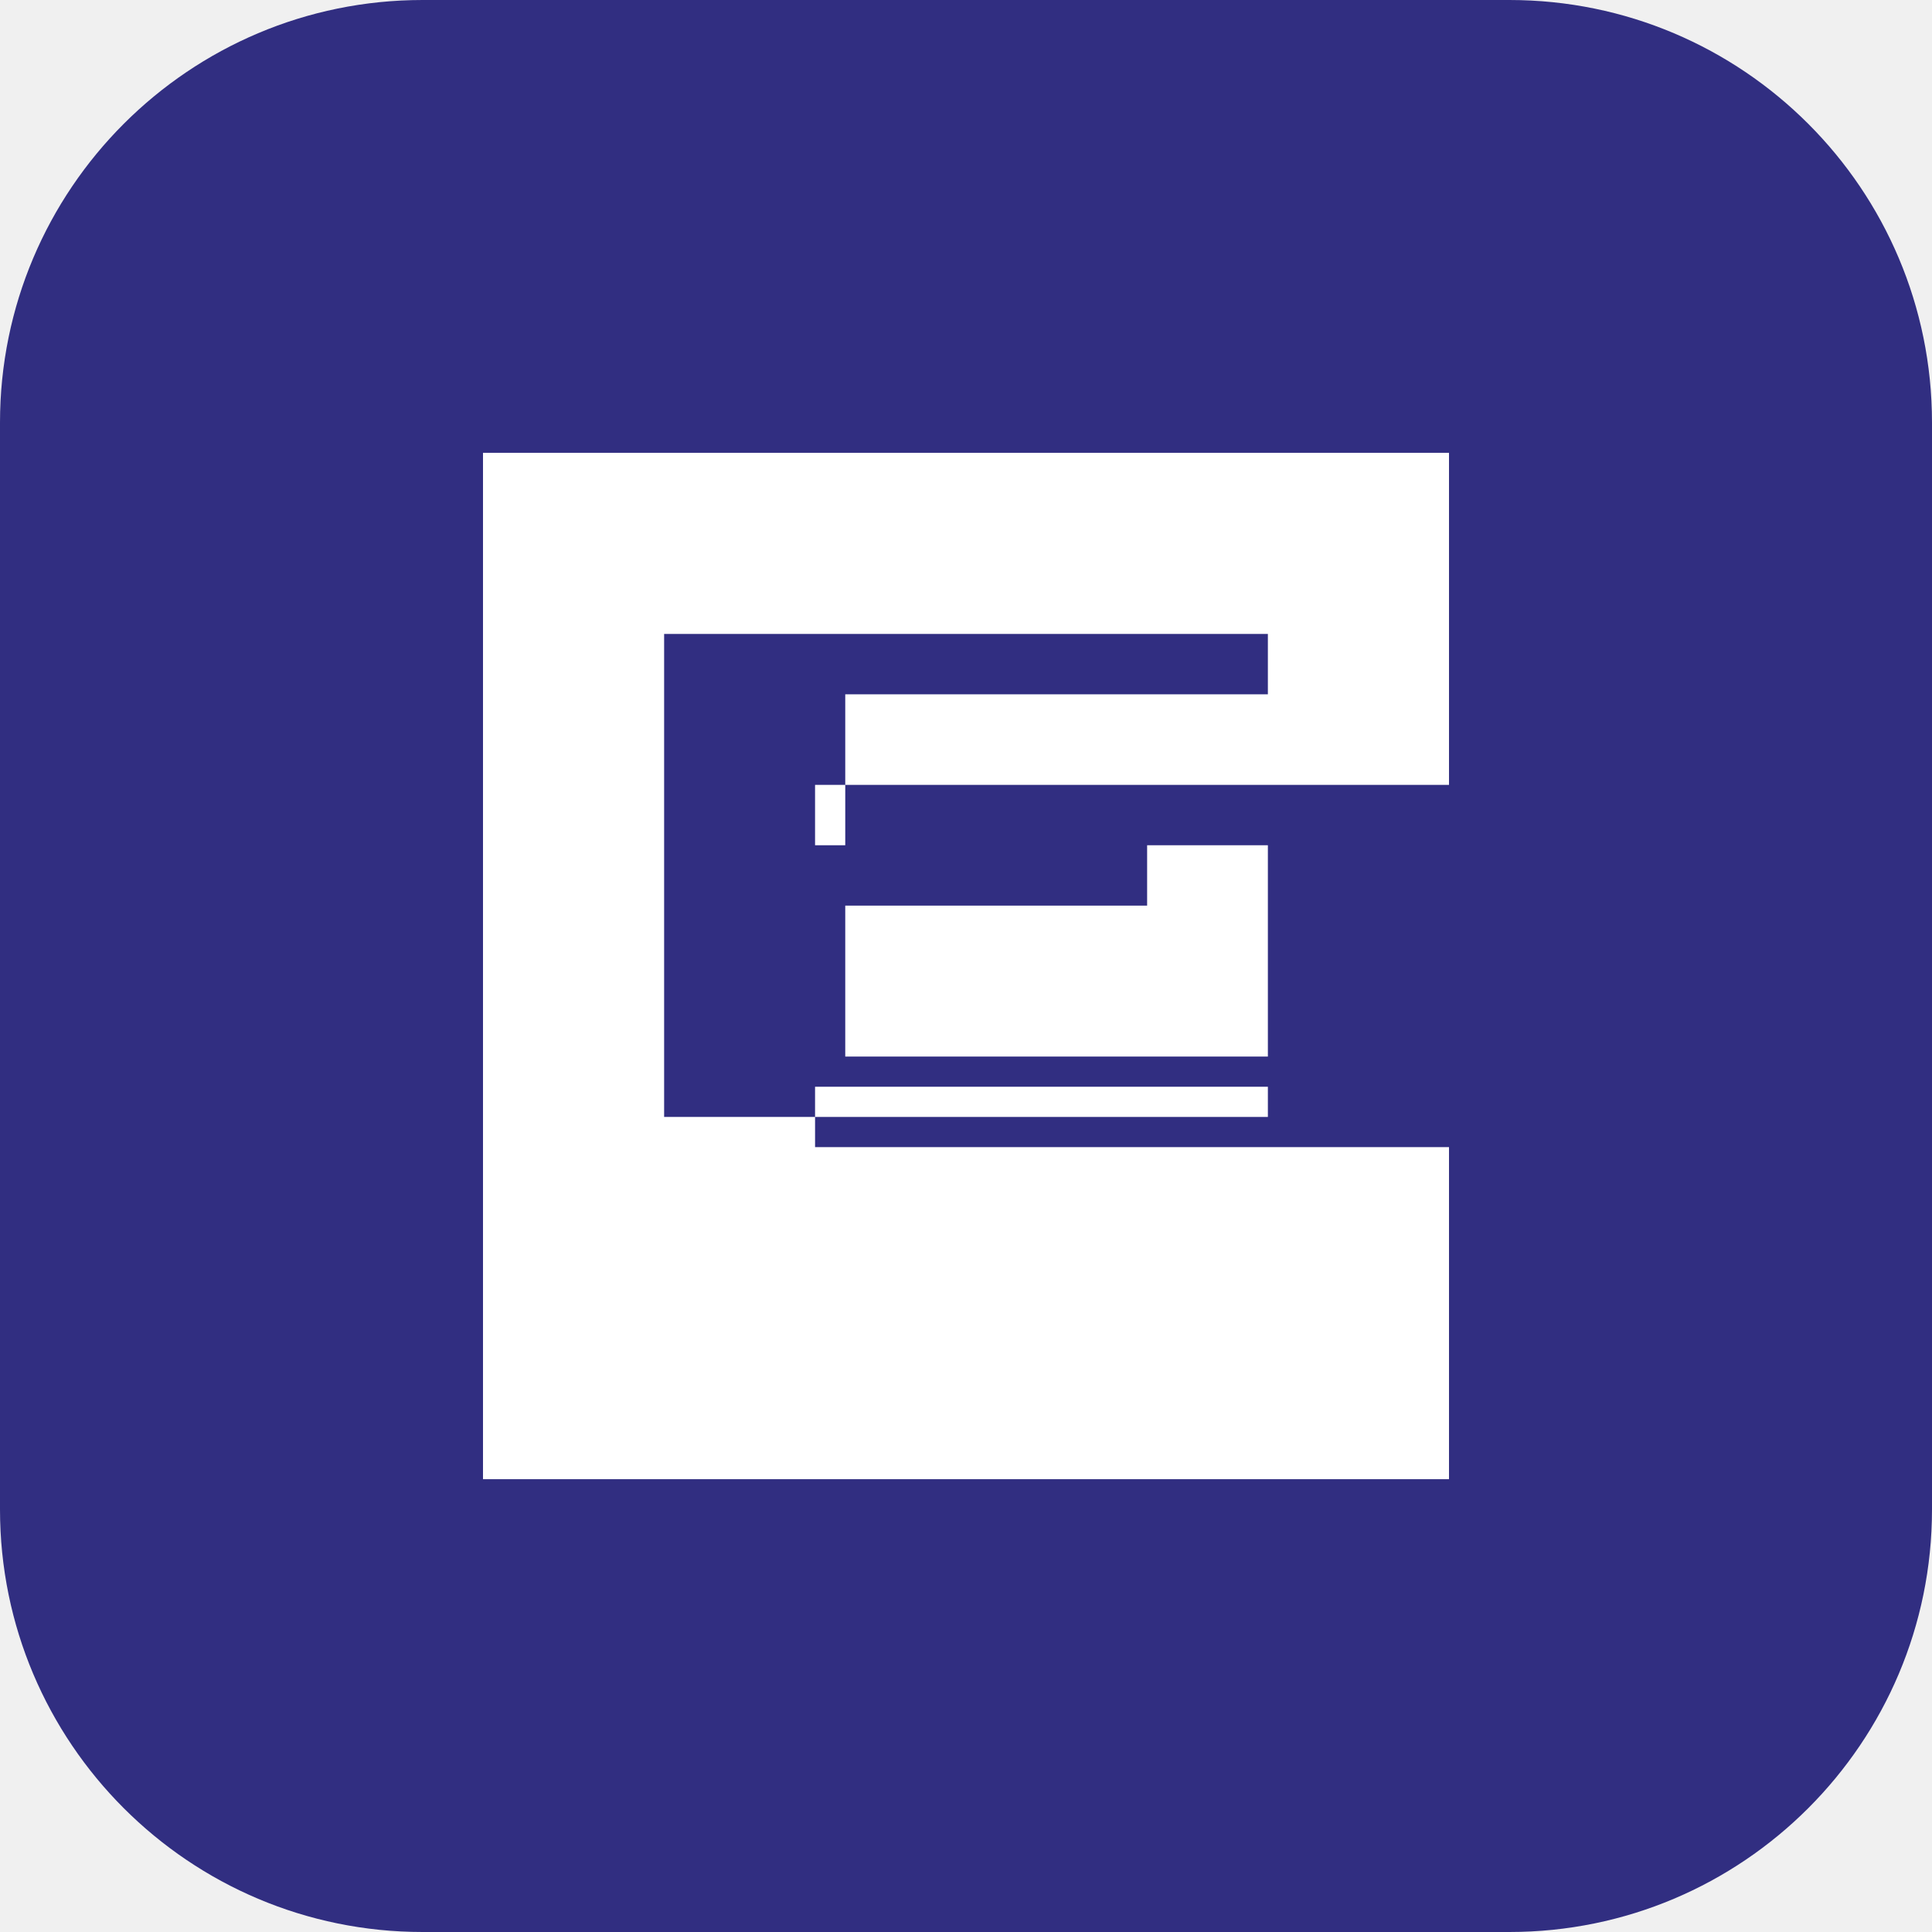
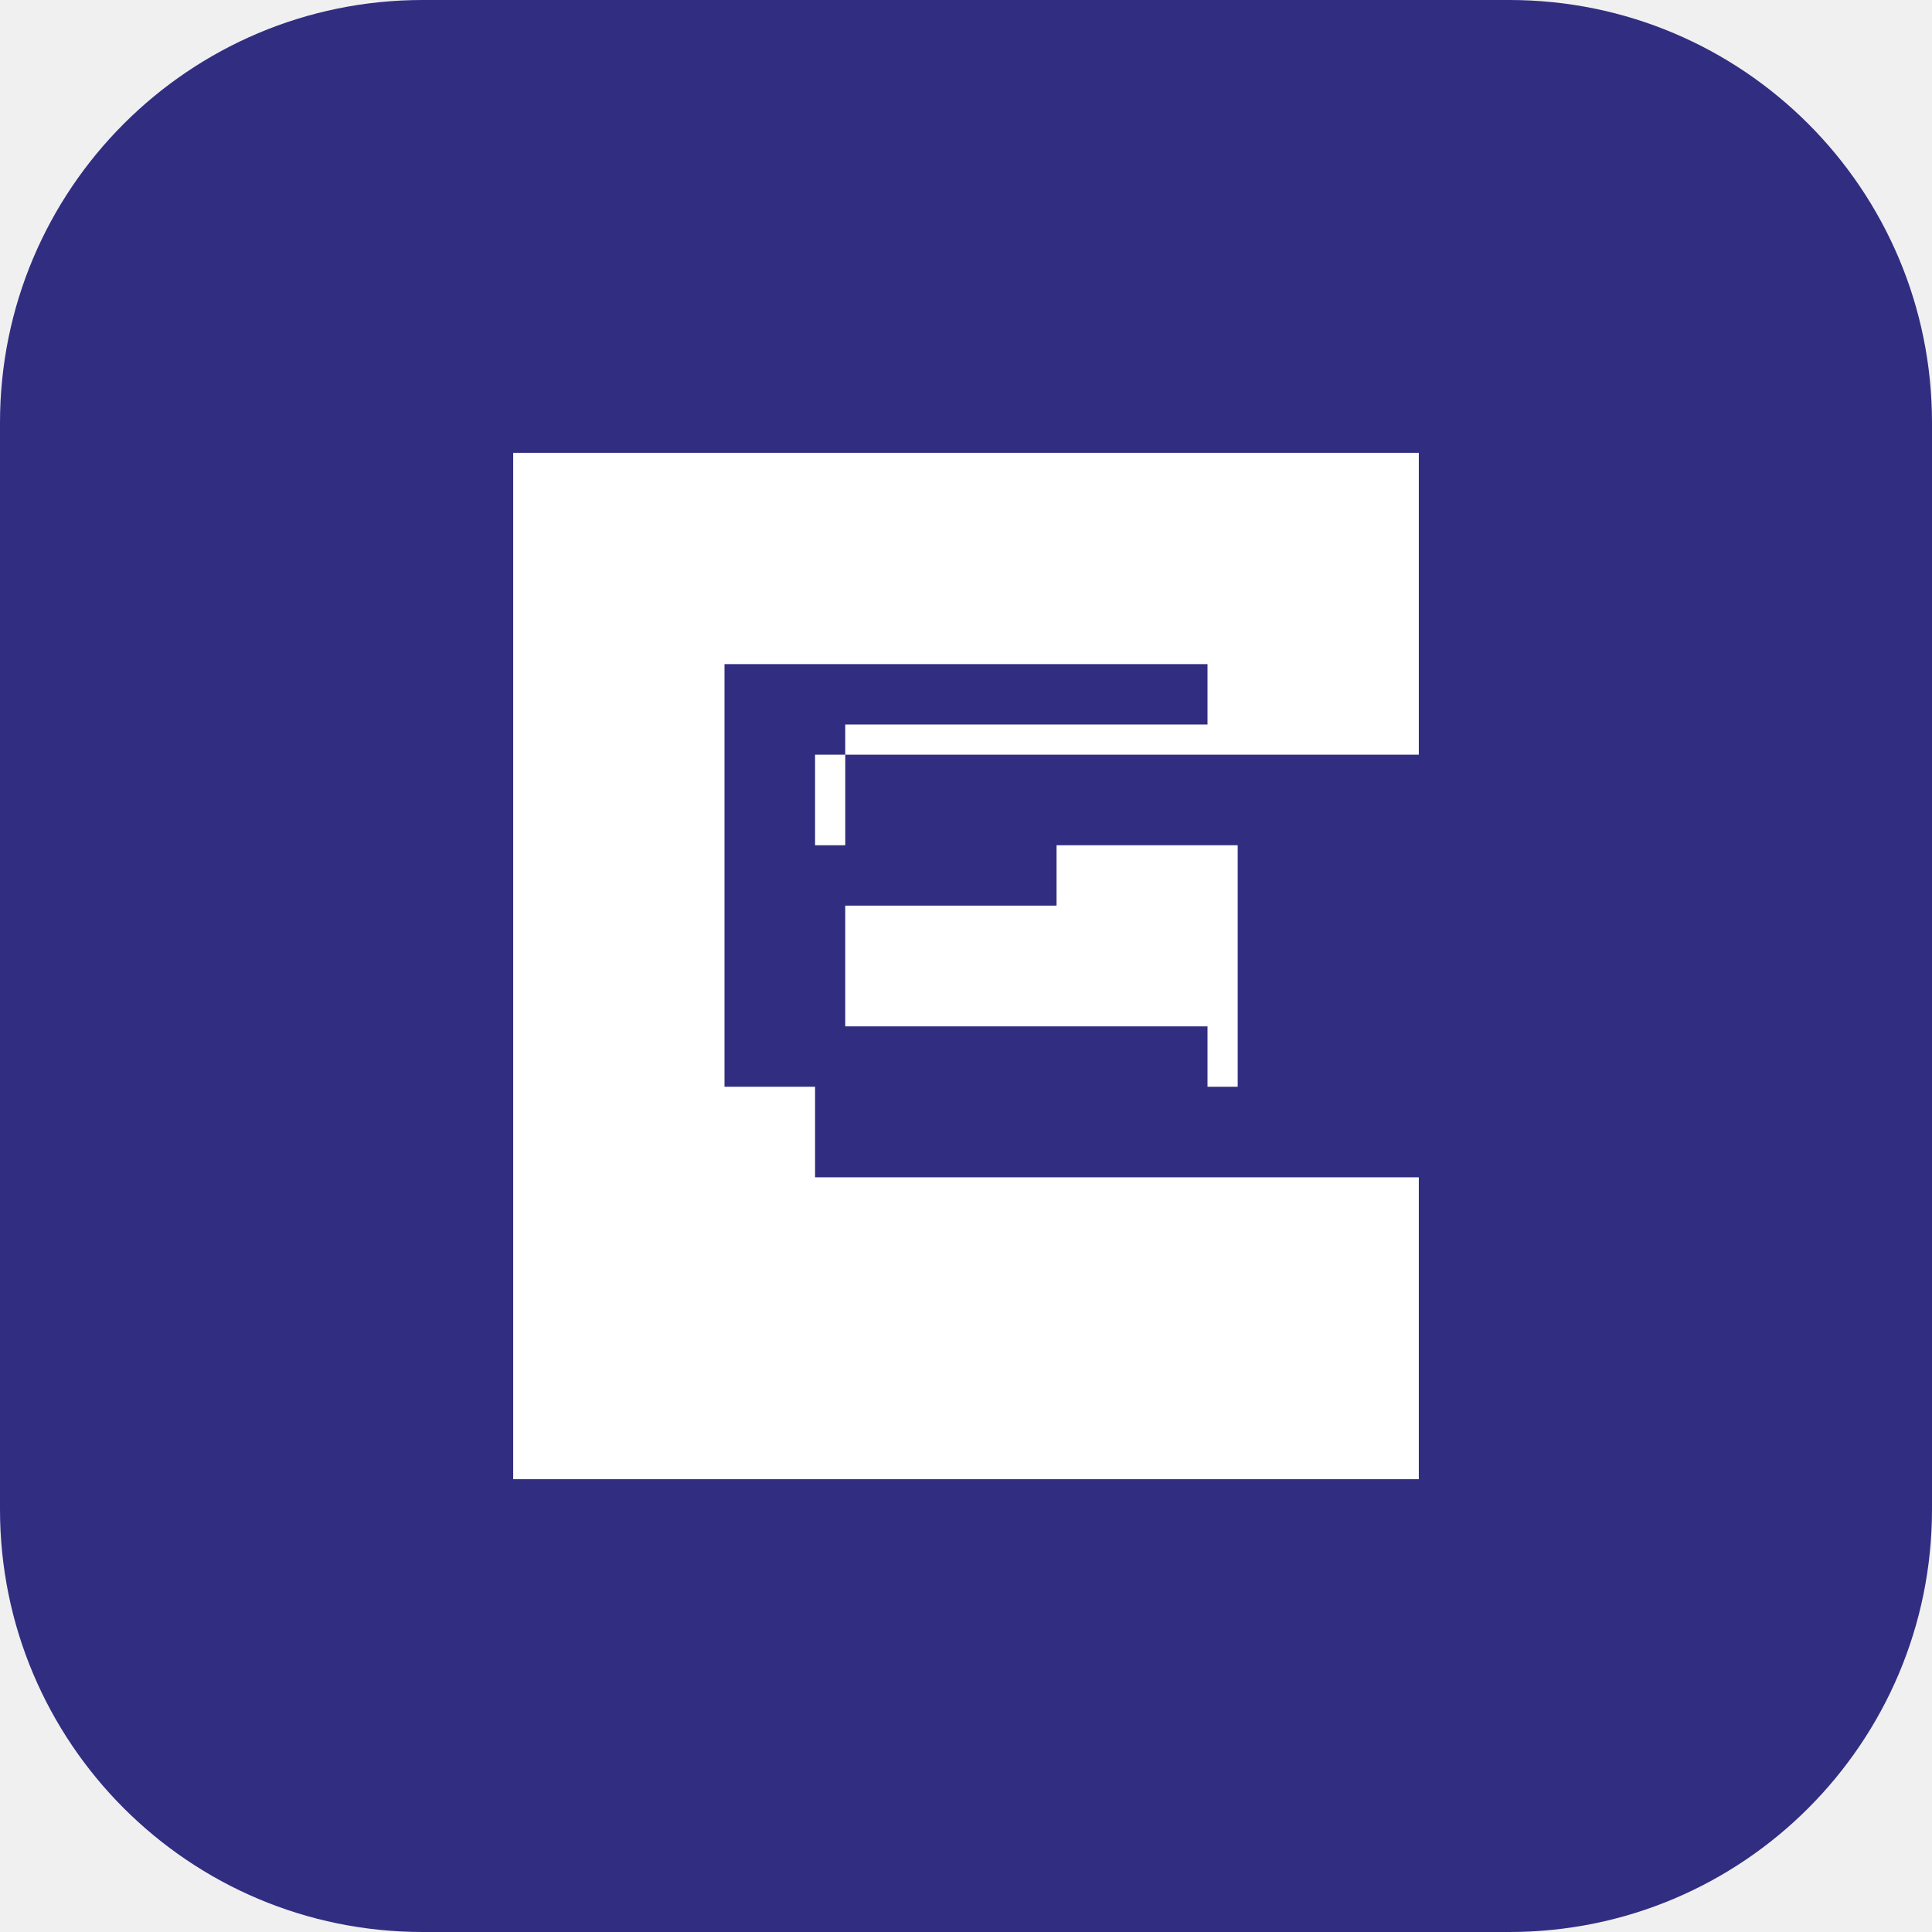
- <svg xmlns="http://www.w3.org/2000/svg" viewBox="0 0 128 128" fill="none">
+ <svg xmlns="http://www.w3.org/2000/svg" viewBox="0 0 128 128">
  <rect width="128" height="128" rx="28" fill="#312E81" />
-   <path fill="#fff" fill-rule="evenodd" d="     M32 30     H96 V52 H54 V56 H84 V72 H54 V76 H96 V98 H32 V30 Z     M44 42     H84 V46 H56 V56 H76 V60 H56 V70 H84 V74 H44 V42 Z   " />
+   <path fill="#fff" fill-rule="evenodd" d="     M 34 30     H 94     V 50     H 54     V 56     H 82     V 72     H 54     V 78     H 94     V 98     H 34     V 30     Z     M 48 44     H 80     V 48     H 56     V 56     H 70     V 60     H 56     V 68     H 80     V 72     H 48     V 44     Z   " />
</svg>
